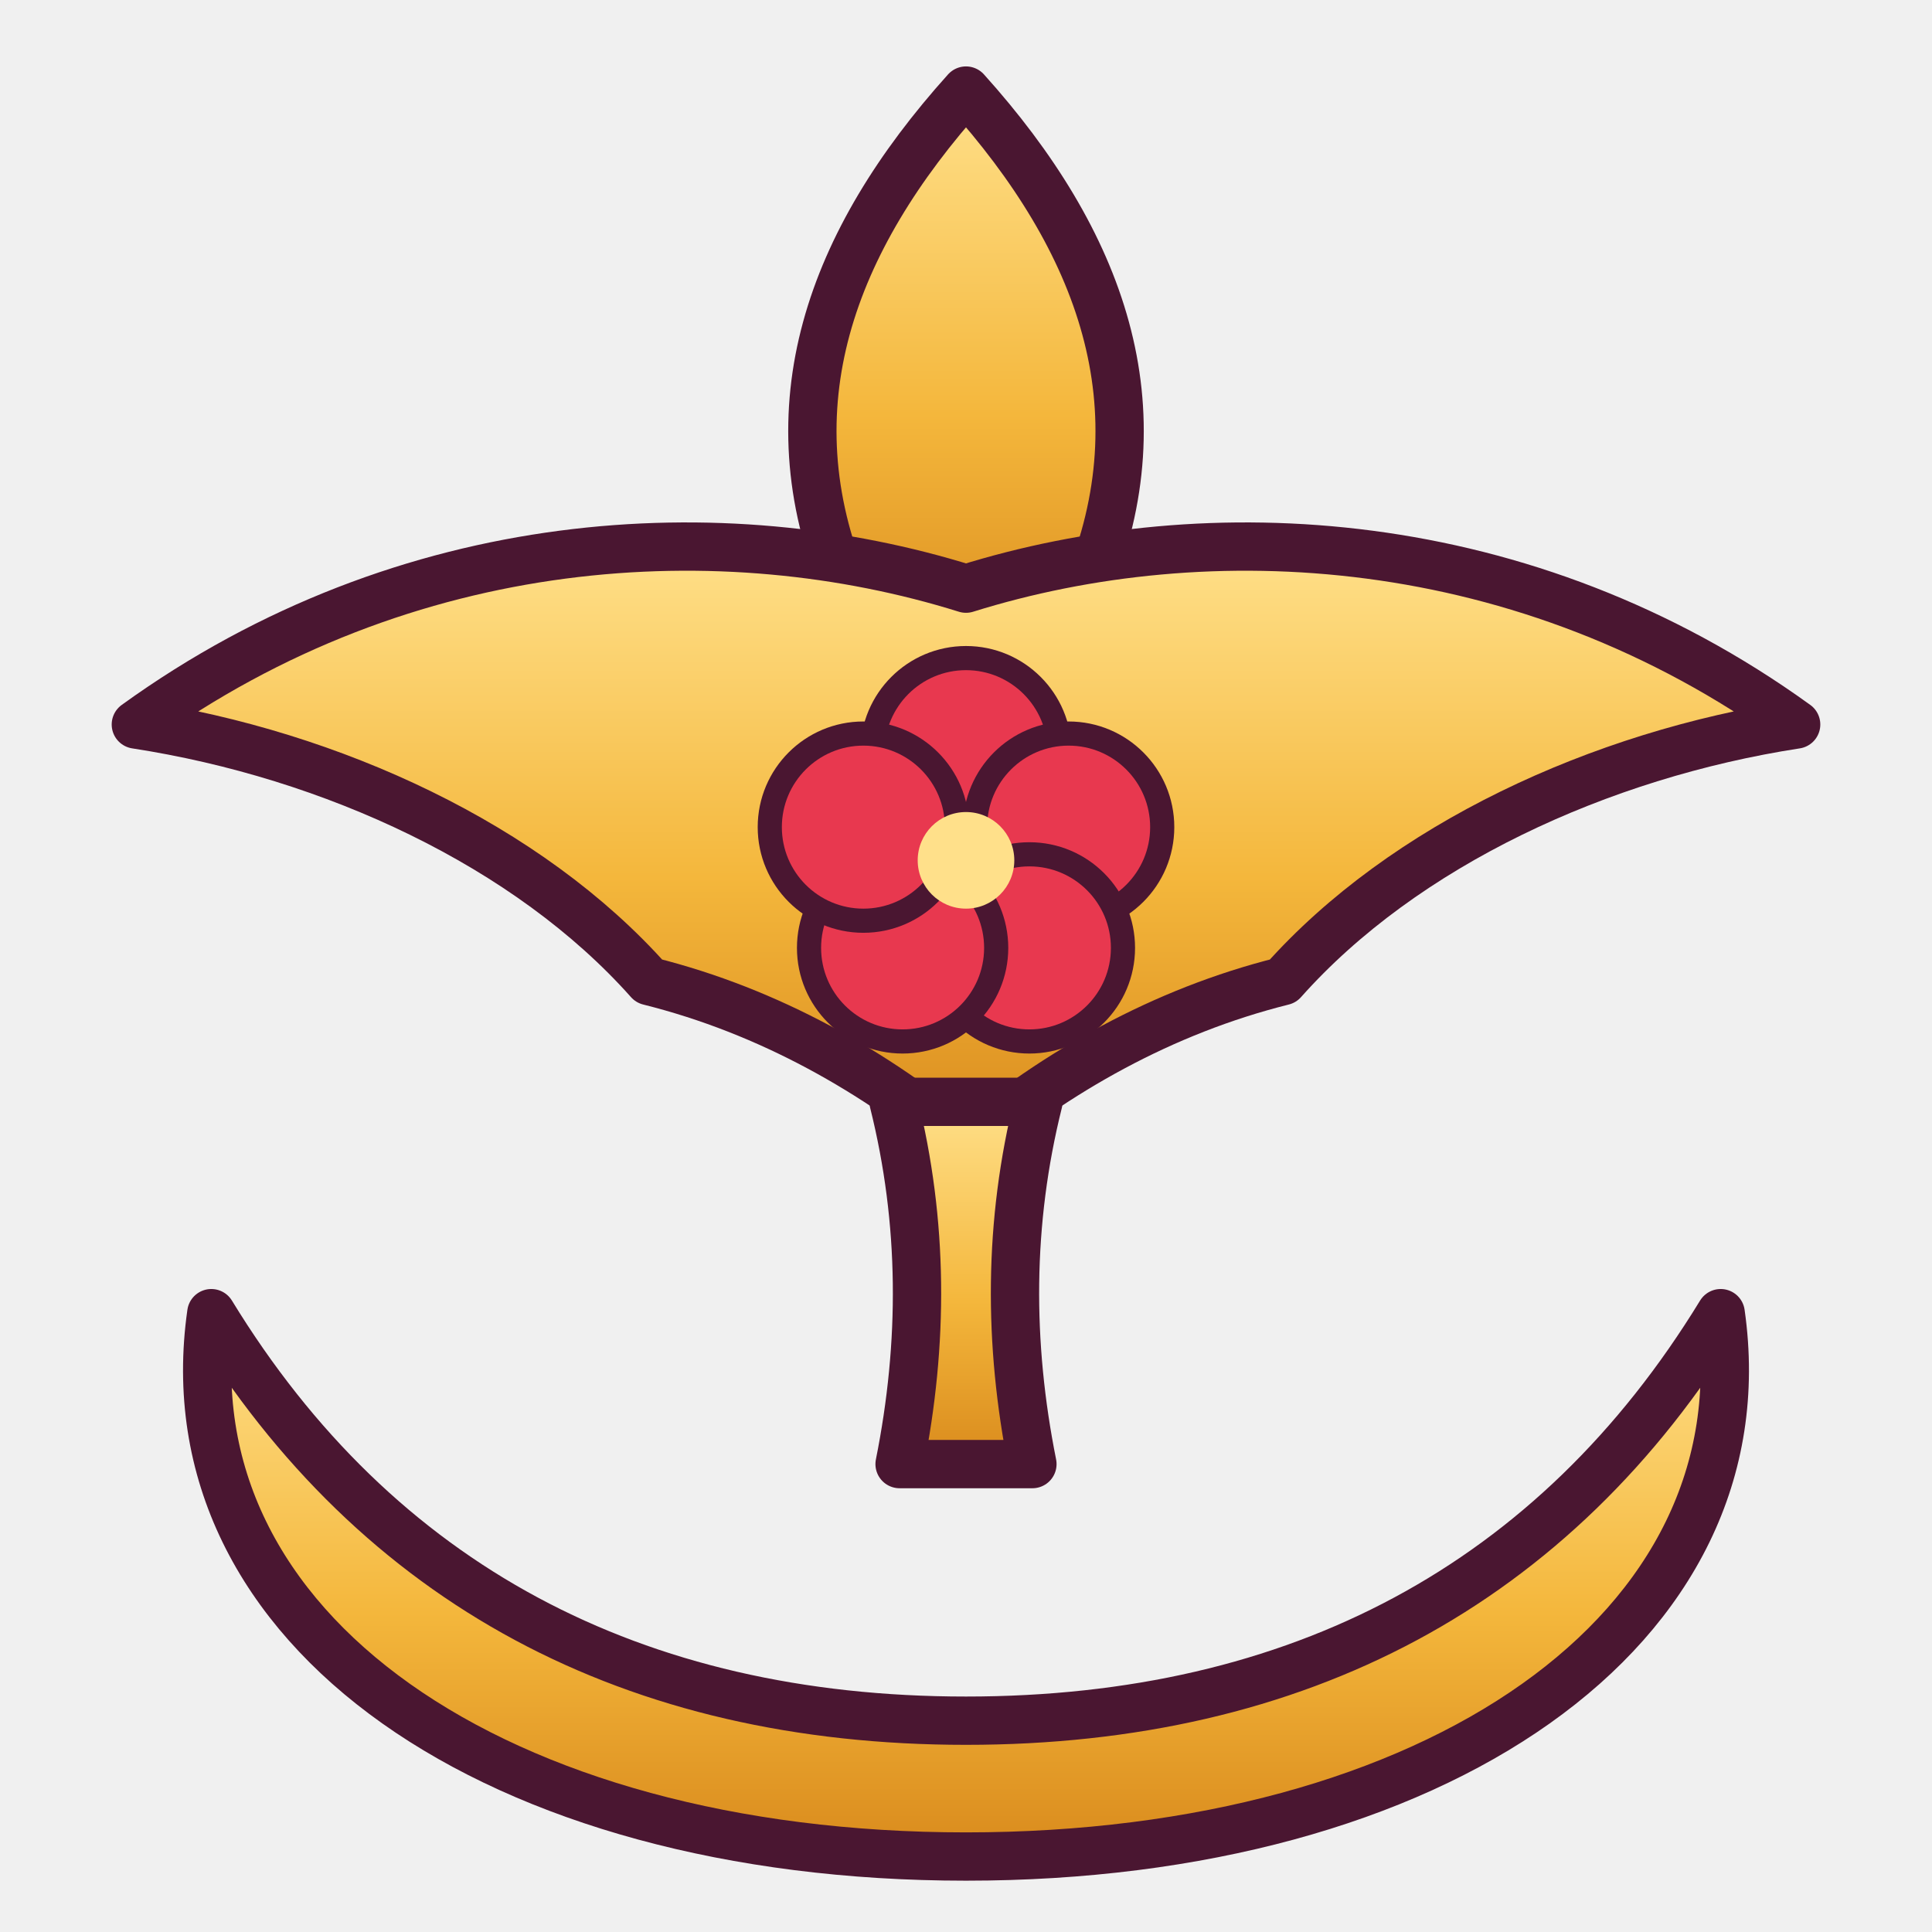
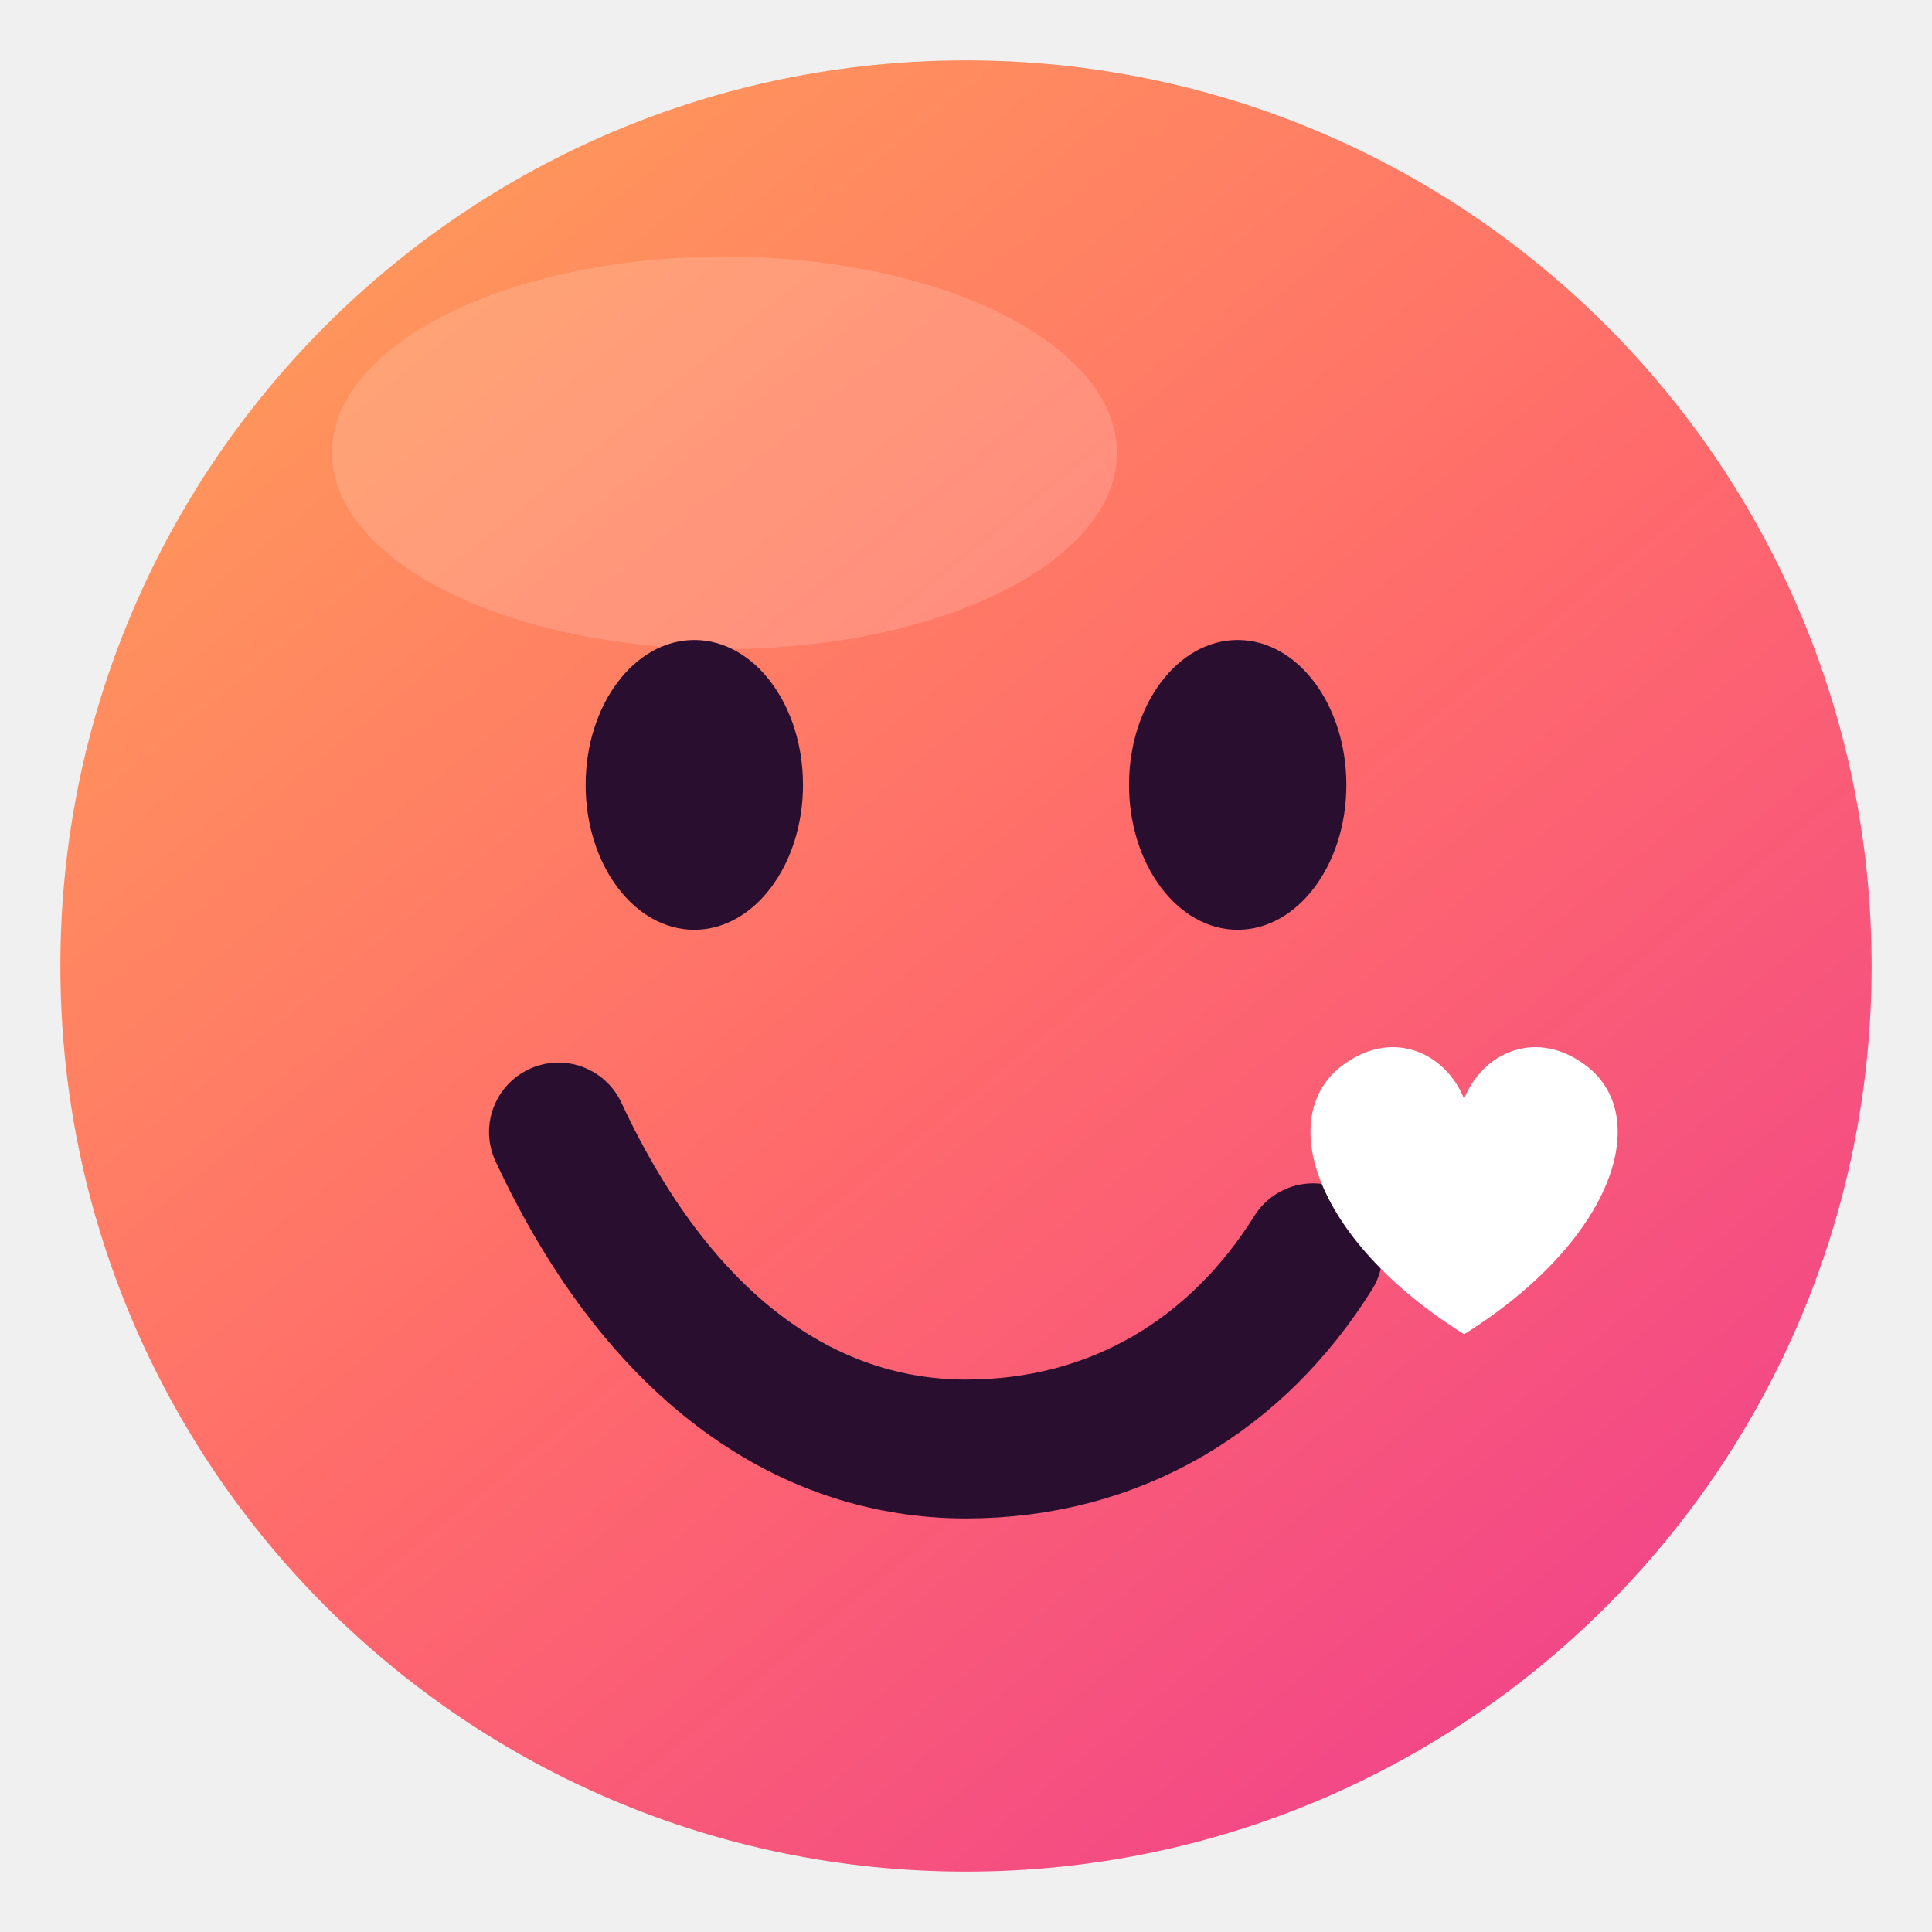
<svg xmlns="http://www.w3.org/2000/svg" viewBox="0 0 64 64" role="img" aria-label="Leypark">
  <defs>
-     <linearGradient id="lk-gold" x1="0" y1="0" x2="0" y2="1">
-       <stop offset="0" stop-color="#ffe08a" />
-       <stop offset="0.55" stop-color="#f4b73c" />
-       <stop offset="1" stop-color="#d98a1c" />
+     <linearGradient id="lp-face" x1="10" y1="6" x2="54" y2="60" gradientUnits="userSpaceOnUse">
+       <stop offset="0" stop-color="#ff9a5a" />
+       <stop offset="0.5" stop-color="#ff6b6b" />
+       <stop offset="1" stop-color="#f0418c" />
    </linearGradient>
  </defs>
-   <g fill="url(#lk-gold)" stroke="#4a1631" stroke-width="1.6" stroke-linejoin="round">
-     <path d="M32 3C36.5 8 38.5 13.5 36 19.5L32 22.5L28 19.5C25.5 13.5 27.5 8 32 3Z" />
-     <path d="M32 19.5C24 17 13.5 17.5 4.5 24C11 25 17.5 28 21.5 32.5C25.5 33.5 29 35.5 32 38C35 35.5 38.5 33.5 42.5 32.5C46.5 28 53 25 59.5 24C50.5 17.5 40 17 32 19.5Z" />
-     <path d="M29.6 36.5C30.6 40.5 30.6 44.5 29.8 48.5L34.2 48.5C33.4 44.5 33.4 40.5 34.4 36.5Z" />
-     <path d="M7 43.5C12.5 52.5 21 57 32 57C43 57 51.5 52.5 57 43.5C58.5 54 47.5 61.5 32 61.5C16.5 61.5 5.5 54 7 43.5Z" />
-   </g>
-   <g transform="translate(32 28.5)">
-     <g fill="#e8384f" stroke="#4a1631" stroke-width="0.8">
-       <circle cx="0" cy="-3.6" r="3.1" />
-       <circle cx="3.4" cy="-1.1" r="3.1" />
-       <circle cx="2.1" cy="2.9" r="3.1" />
-       <circle cx="-2.1" cy="2.9" r="3.1" />
-       <circle cx="-3.4" cy="-1.1" r="3.1" />
-     </g>
-     <circle r="1.6" fill="#ffe08a" />
-   </g>
+   <circle cx="32" cy="32" r="30" fill="url(#lp-face)" />
+   <ellipse cx="24" cy="15" rx="13" ry="6.5" fill="#fff" opacity="0.16" />
+   <ellipse cx="23" cy="26" rx="3.6" ry="4.8" fill="#2a0e2f" />
+   <ellipse cx="41" cy="26" rx="3.6" ry="4.8" fill="#2a0e2f" />
+   <path d="M18.5 37.5C22 45 27 48 32 48C37 48 41 45.5 43.5 41.5" fill="none" stroke="#2a0e2f" stroke-width="4.6" stroke-linecap="round" />
+   <path d="M48.5 44.2C43.4 41 42.2 36.8 44.6 35.2C46.2 34.1 47.9 34.9 48.5 36.4C49.1 34.9 50.8 34.1 52.4 35.2C54.8 36.8 53.6 41 48.5 44.2Z" fill="#fff" />
</svg>
